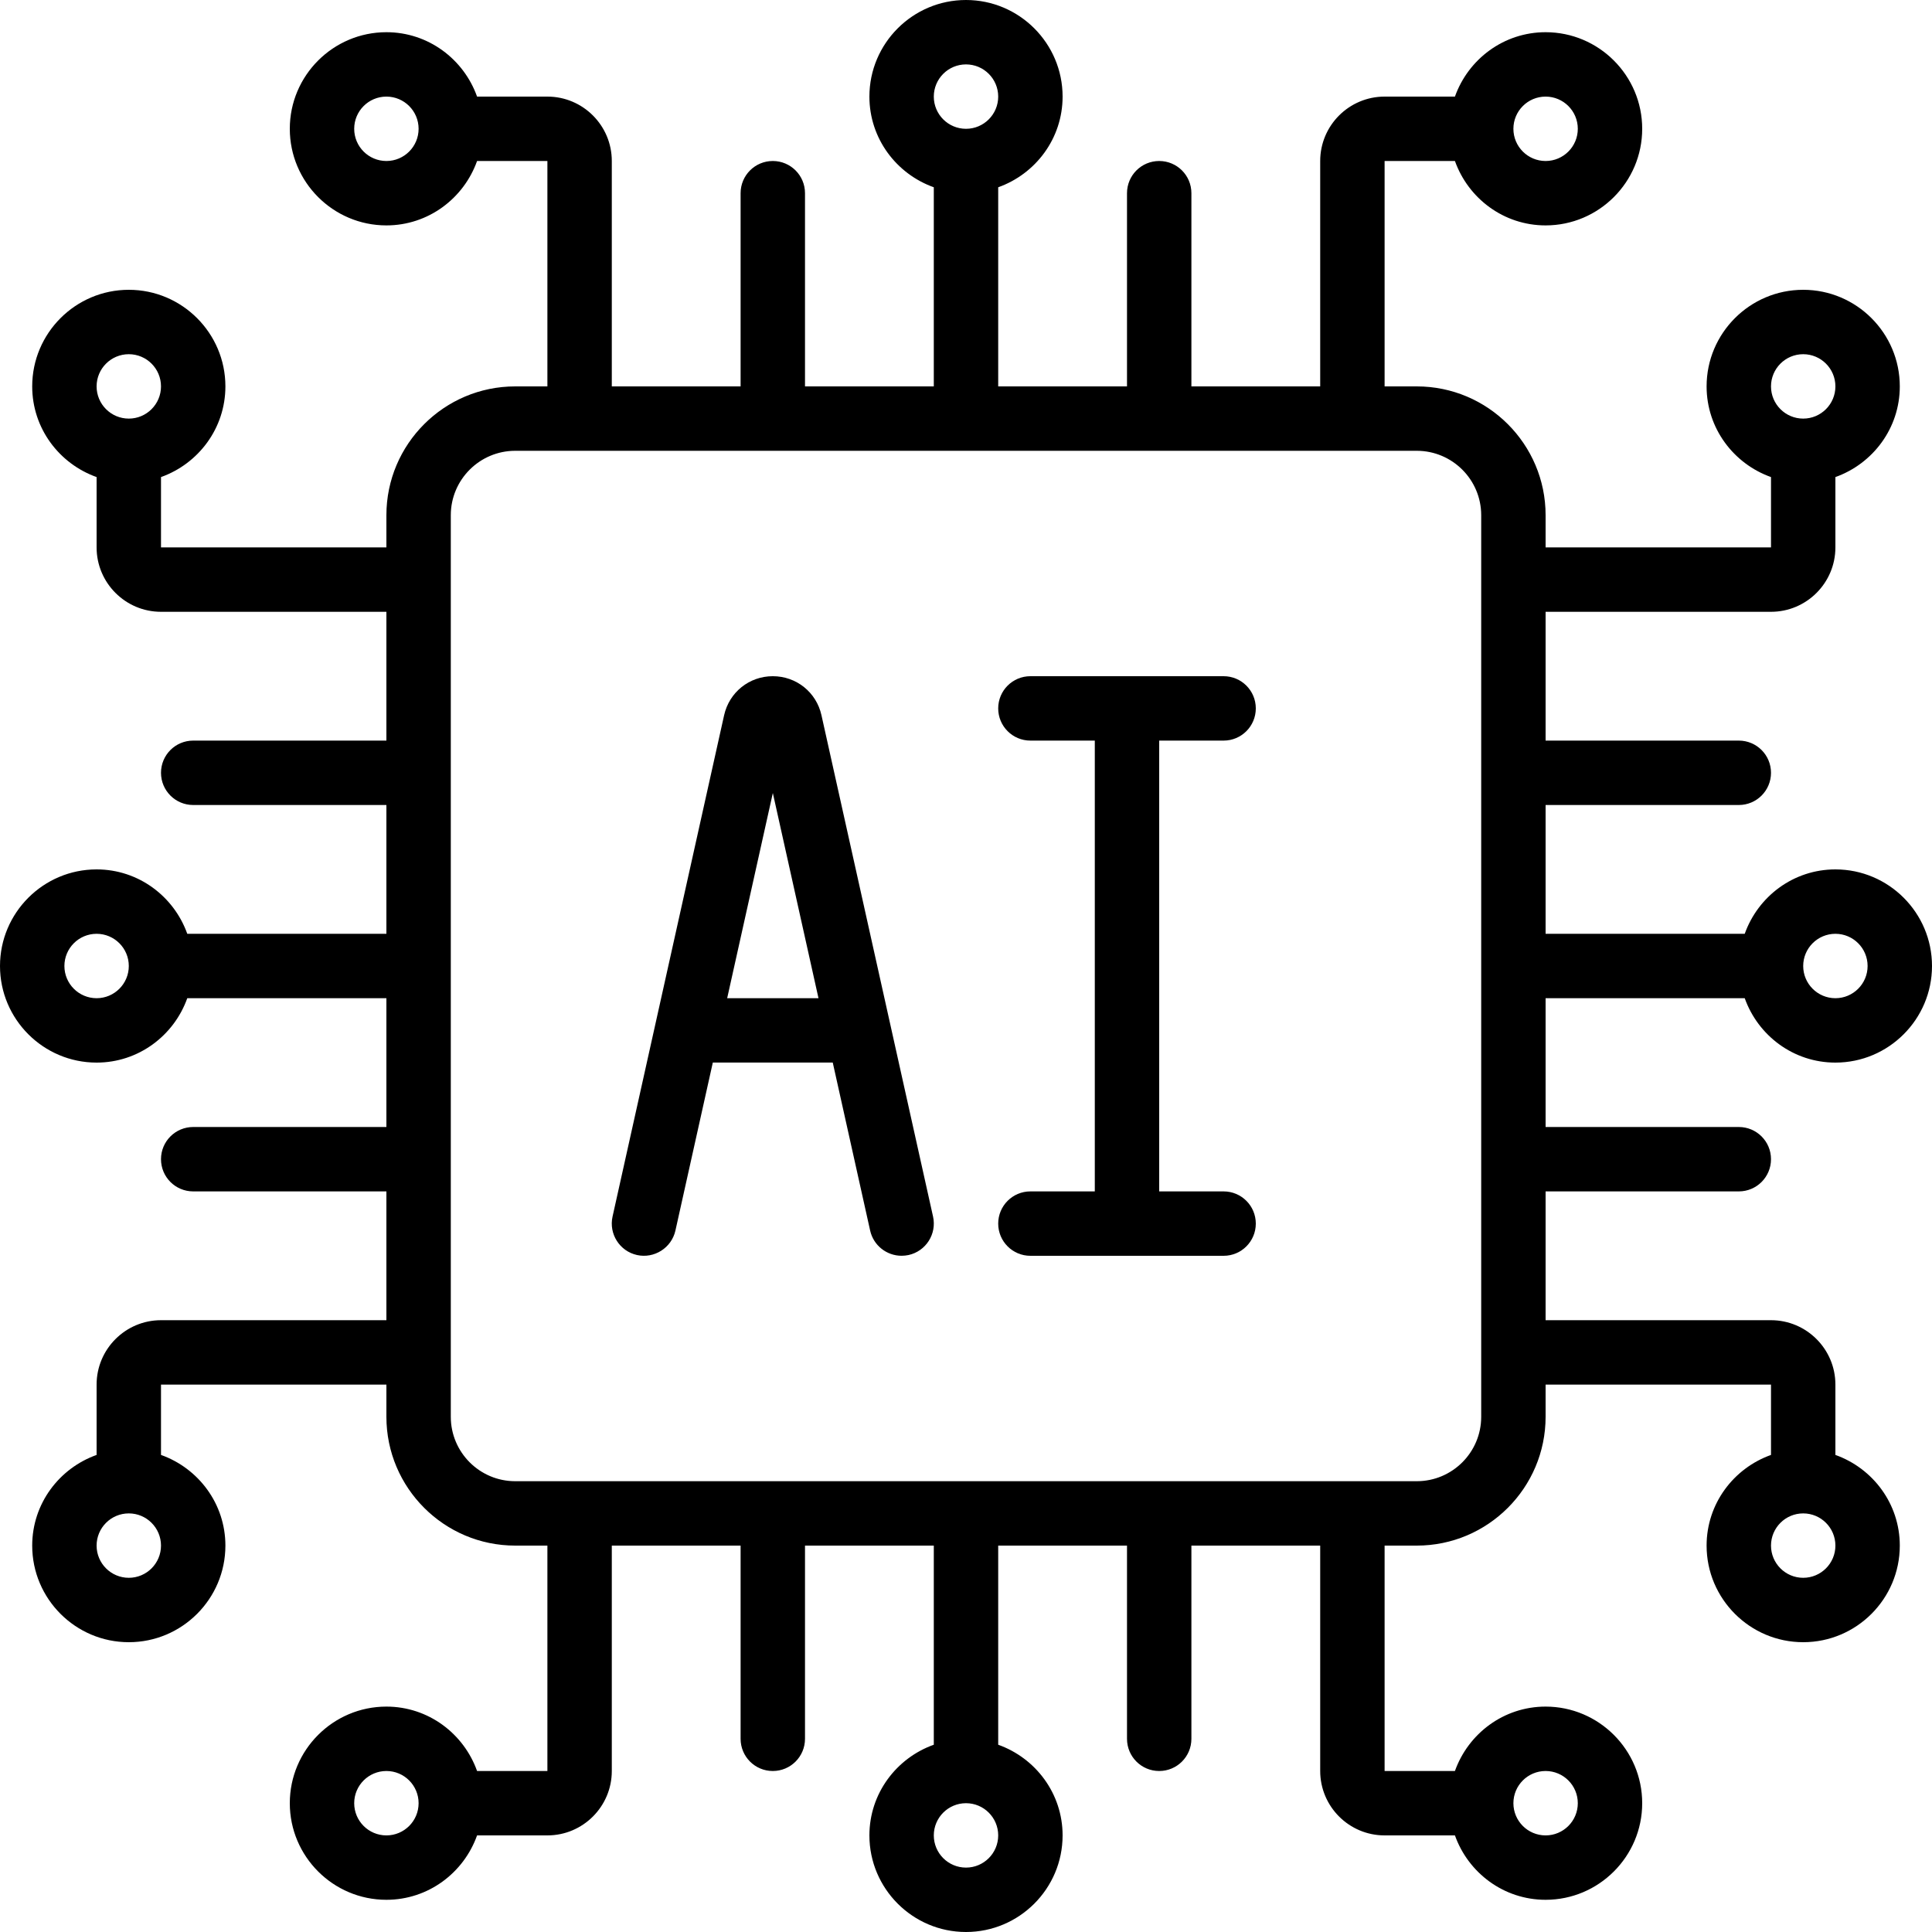
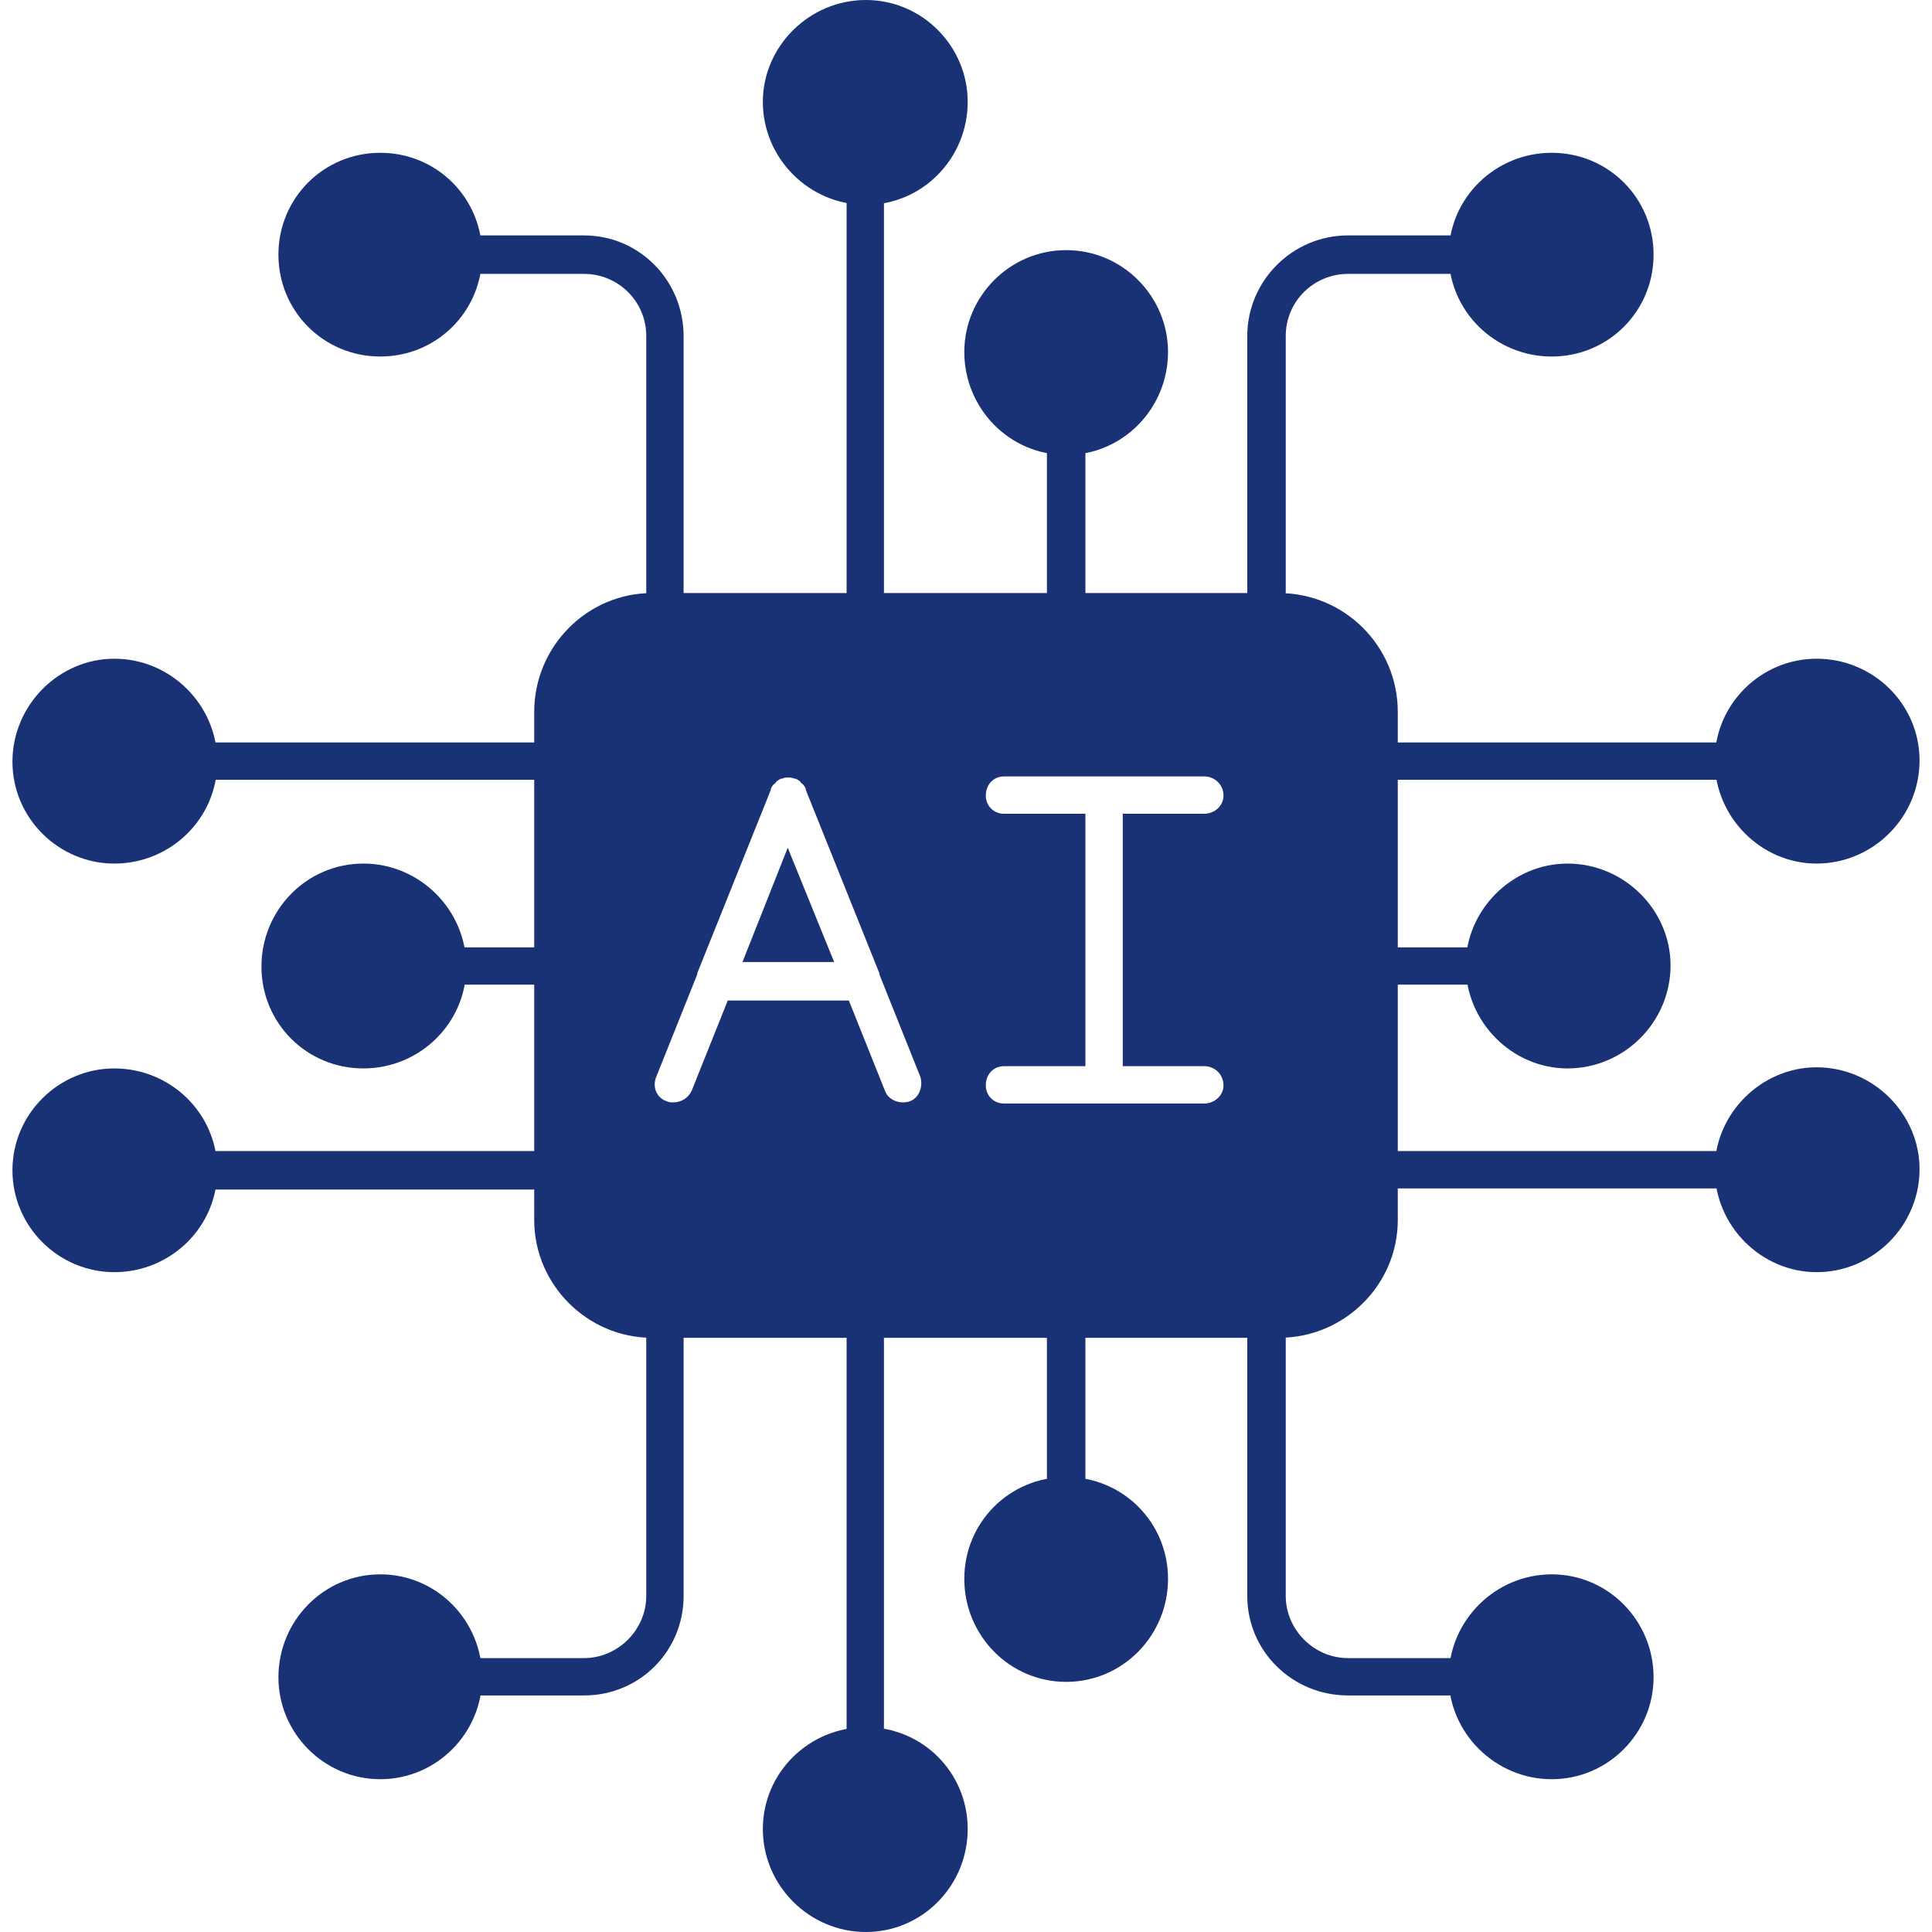
- <svg xmlns="http://www.w3.org/2000/svg" id="Icons" height="512" viewBox="0 0 60 60" width="512">
-   <path d="m57 27c-1.302 0-2.402.839-2.816 2h-6.184v-4h6c.553 0 1-.447 1-1s-.447-1-1-1h-6v-4h7c1.103 0 2-.897 2-2v-2.184c1.161-.414 2-1.514 2-2.816 0-1.654-1.346-3-3-3s-3 1.346-3 3c0 1.302.839 2.402 2 2.816v2.184h-7v-1c0-2.206-1.794-4-4-4h-1v-7h2.184c.414 1.161 1.514 2 2.816 2 1.654 0 3-1.346 3-3s-1.346-3-3-3c-1.302 0-2.402.839-2.816 2h-2.184c-1.103 0-2 .897-2 2v7h-4v-6c0-.553-.447-1-1-1s-1 .447-1 1v6h-4v-6.184c1.161-.414 2-1.514 2-2.816 0-1.654-1.346-3-3-3s-3 1.346-3 3c0 1.302.839 2.402 2 2.816v6.184h-4v-6c0-.553-.447-1-1-1s-1 .447-1 1v6h-4v-7c0-1.103-.897-2-2-2h-2.184c-.414-1.161-1.514-2-2.816-2-1.654 0-3 1.346-3 3s1.346 3 3 3c1.302 0 2.402-.839 2.816-2h2.184v7h-1c-2.206 0-4 1.794-4 4v1h-7v-2.184c1.161-.414 2-1.514 2-2.816 0-1.654-1.346-3-3-3s-3 1.346-3 3c0 1.302.839 2.402 2 2.816v2.184c0 1.103.897 2 2 2h7v4h-6c-.553 0-1 .447-1 1s.447 1 1 1h6v4h-6.184c-.414-1.161-1.514-2-2.816-2-1.654 0-3 1.346-3 3s1.346 3 3 3c1.302 0 2.402-.839 2.816-2h6.184v4h-6c-.553 0-1 .447-1 1s.447 1 1 1h6v4h-7c-1.103 0-2 .897-2 2v2.184c-1.161.414-2 1.514-2 2.816 0 1.654 1.346 3 3 3s3-1.346 3-3c0-1.302-.839-2.402-2-2.816v-2.184h7v1c0 2.206 1.794 4 4 4h1v7h-2.184c-.414-1.161-1.514-2-2.816-2-1.654 0-3 1.346-3 3s1.346 3 3 3c1.302 0 2.402-.839 2.816-2h2.184c1.103 0 2-.897 2-2v-7h4v6c0 .553.447 1 1 1s1-.447 1-1v-6h4v6.184c-1.161.414-2 1.514-2 2.816 0 1.654 1.346 3 3 3s3-1.346 3-3c0-1.302-.839-2.402-2-2.816v-6.184h4v6c0 .553.447 1 1 1s1-.447 1-1v-6h4v7c0 1.103.897 2 2 2h2.184c.414 1.161 1.514 2 2.816 2 1.654 0 3-1.346 3-3s-1.346-3-3-3c-1.302 0-2.402.839-2.816 2h-2.184v-7h1c2.206 0 4-1.794 4-4v-1h7v2.184c-1.161.414-2 1.514-2 2.816 0 1.654 1.346 3 3 3s3-1.346 3-3c0-1.302-.839-2.402-2-2.816v-2.184c0-1.103-.897-2-2-2h-7v-4h6c.553 0 1-.447 1-1s-.447-1-1-1h-6v-4h6.184c.414 1.161 1.514 2 2.816 2 1.654 0 3-1.346 3-3s-1.346-3-3-3zm-1-16c.552 0 1 .448 1 1s-.448 1-1 1-1-.448-1-1 .448-1 1-1zm-8-8c.552 0 1 .448 1 1s-.448 1-1 1-1-.448-1-1 .448-1 1-1zm-18-1c.552 0 1 .448 1 1s-.448 1-1 1-1-.448-1-1 .448-1 1-1zm-18 3c-.552 0-1-.448-1-1s.448-1 1-1 1 .448 1 1-.448 1-1 1zm-8 6c.552 0 1 .448 1 1s-.448 1-1 1-1-.448-1-1 .448-1 1-1zm-1 20c-.552 0-1-.448-1-1s.448-1 1-1 1 .448 1 1-.448 1-1 1zm1 18c-.552 0-1-.448-1-1s.448-1 1-1 1 .448 1 1-.448 1-1 1zm8 8c-.552 0-1-.448-1-1s.448-1 1-1 1 .448 1 1-.448 1-1 1zm18 1c-.552 0-1-.448-1-1s.448-1 1-1 1 .448 1 1-.448 1-1 1zm18-3c.552 0 1 .448 1 1s-.448 1-1 1-1-.448-1-1 .448-1 1-1zm8-6c-.552 0-1-.448-1-1s.448-1 1-1 1 .448 1 1-.448 1-1 1zm-10-5c0 1.103-.897 2-2 2h-28c-1.103 0-2-.897-2-2v-28c0-1.103.897-2 2-2h28c1.103 0 2 .897 2 2zm11-13c-.552 0-1-.448-1-1s.448-1 1-1 1 .448 1 1-.448 1-1 1z" />
-   <path d="m25.511 22.21c-.159-.712-.78-1.21-1.511-1.21s-1.352.498-1.512 1.212l-3.465 15.571c-.119.539.221 1.073.76 1.193.531.118 1.072-.219 1.193-.76l1.161-5.217h3.725l1.161 5.217c.104.467.518.783.976.783.072 0 .146-.008.218-.023.539-.12.879-.654.76-1.193zm-2.928 8.79 1.418-6.372 1.418 6.372h-2.835z" />
-   <path d="m38 23c.553 0 1-.447 1-1s-.447-1-1-1h-6c-.553 0-1 .447-1 1s.447 1 1 1h2v14h-2c-.553 0-1 .447-1 1s.447 1 1 1h6c.553 0 1-.447 1-1s-.447-1-1-1h-2v-14z" />
+ <svg xmlns="http://www.w3.org/2000/svg" data-brand-icon="true" fill="#193175" color="#193175" clip-rule="evenodd" fill-rule="evenodd" height="512" image-rendering="optimizeQuality" shape-rendering="geometricPrecision" text-rendering="geometricPrecision" viewBox="0 0 1707 1707" width="512">
+   <style data-brand-palette="true">path,rect,polygon,ellipse,circle{fill:#193175!important}line,polyline{stroke:#193175!important}</style>
+   <g id="Layer_x0020_1">
+     <path d="m1130 1182h-554c-57 0-104-47-104-104v-449c0-58 47-105 104-105h554c58 0 105 47 105 105v449c0 57-47 104-105 104zm-535-208c-2 0-4 0-6-1-9-3-13-13-9-22l36-90v-1l65-162v-1c1-2 2-4 4-5 1-2 3-3 5-4h1c2-1 3-1 5-1s4 0 6 1h1c2 1 4 2 5 4 2 1 3 3 4 5v1l65 162v1l36 90c3 9-1 19-9 22-9 3-19-1-22-9l-32-80h-107l-32 80c-3 6-9 10-16 10zm381 1h-1-88c-9 0-16-7-16-16 0-10 7-17 16-17h72v-223h-72c-9 0-16-7-16-16 0-10 7-17 16-17h177c9 0 17 7 17 17 0 9-8 16-17 16h-72v223h72c9 0 17 7 17 17 0 9-8 16-17 16zm-239-125-41-101-40 101z" />
+     <path d="m765 558c-9 0-17-8-17-17v-377c0-9 8-17 17-17s16 8 16 17v377c0 9-7 17-16 17z" />
+     <path d="m765 181c-50 0-91-41-91-91 0-49 41-90 91-90s90 41 90 90c0 50-40 91-90 91z" />
+     <path d="m942 558c-9 0-17-8-17-17v-156c0-9 8-17 17-17s17 8 17 17v156c0 9-8 17-17 17z" />
+     <path d="m942 402c-50 0-90-41-90-91 0-49 40-90 90-90s90 41 90 90c0 50-40 91-90 91z" />
+     <path d="m1119 558c-9 0-17-8-17-17v-244c0-49 40-89 89-89h106c9 0 17 8 17 17s-8 17-17 17h-106c-30 0-55 24-55 55v244c0 9-8 17-17 17z" />
+     <path d="m1371 315c-50 0-91-40-91-90s41-90 91-90 90 40 90 90-40 90-90 90z" />
+     <path d="m588 558c-10 0-17-8-17-17v-244c0-31-25-55-55-55h-106c-10 0-17-8-17-17s7-17 17-17h106c49 0 88 40 88 89v244c0 9-7 17-16 17z" />
+     <path d="m336 315c-50 0-90-40-90-90s40-90 90-90 90 40 90 90-40 90-90 90z" />
+     <path d="m1532 689h-314c-9 0-17-8-17-17s8-16 17-16h314c9 0 16 7 16 16s-7 17-16 17z" />
+     <path d="m1605 763c-49 0-90-41-90-91s41-90 90-90c50 0 91 40 91 90s-41 91-91 91z" />
+     <path d="m1312 870h-94c-9 0-17-7-17-17 0-9 8-16 17-16h94c9 0 16 7 16 16 0 10-7 17-16 17z" />
+     <path d="m1385 944c-49 0-90-41-90-91 0-49 41-90 90-90 50 0 91 41 91 90 0 50-41 91-91 91z" />
+     <path d="m1532 1050h-314c-9 0-17-7-17-17 0-9 8-16 17-16h314c9 0 16 7 16 16 0 10-7 17-16 17z" />
+     <path d="m1605 1124c-49 0-90-41-90-91 0-49 41-90 90-90 50 0 91 41 91 90 0 50-41 91-91 91z" />
+     <path d="m765 1559c-9 0-17-7-17-16v-377c0-10 8-17 17-17s16 7 16 17v377c0 9-7 16-16 16z" />
+     <path d="m765 1707c-50 0-91-41-91-91s41-90 91-90 90 40 90 90-40 91-90 91z" />
+     <path d="m942 1338c-9 0-17-7-17-16v-156c0-10 8-17 17-17s17 7 17 17v156c0 9-8 16-17 16z" />
+     <path d="m942 1486c-50 0-90-41-90-91s40-90 90-90 90 40 90 90-40 91-90 91z" />
+     <path d="m1297 1498h-106c-49 0-89-39-89-88v-244c0-10 8-17 17-17s17 7 17 17v244c0 30 25 55 55 55h106c9 0 17 7 17 17 0 9-8 16-17 16z" />
+     <path d="m1371 1572c-50 0-91-41-91-90 0-50 41-91 91-91s90 41 90 91c0 49-40 90-90 90z" />
+     <path d="m516 1498h-106c-10 0-17-7-17-16 0-10 7-17 17-17h106c30 0 55-25 55-55v-244c0-10 7-17 17-17 9 0 16 7 16 17v244c0 49-39 88-88 88z" />
+     <path d="m336 1572c-50 0-90-41-90-90 0-50 40-91 90-91s90 41 90 91c0 49-40 90-90 90z" />
+     <path d="m489 689h-314c-9 0-17-7-17-16 0-10 8-17 17-17h314c9 0 16 7 16 17 0 9-7 16-16 16z" />
+     <path d="m101 763c-49 0-90-40-90-90s41-91 90-91c50 0 91 41 91 91s-41 90-91 90z" />
+     <path d="m489 870h-94c-9 0-17-7-17-16s8-17 17-17h94c9 0 16 8 16 17s-7 16-16 16z" />
+     <path d="m321 944c-50 0-90-40-90-90s40-91 90-91 91 41 91 91-41 90-91 90z" />
+     <path d="m489 1051h-314c-9 0-17-8-17-17s8-17 17-17h314c9 0 16 8 16 17s-7 17-16 17z" />
+     <path d="m101 1124c-49 0-90-40-90-90s41-90 90-90c50 0 91 40 91 90s-41 90-91 90z" />
+   </g>
</svg>
